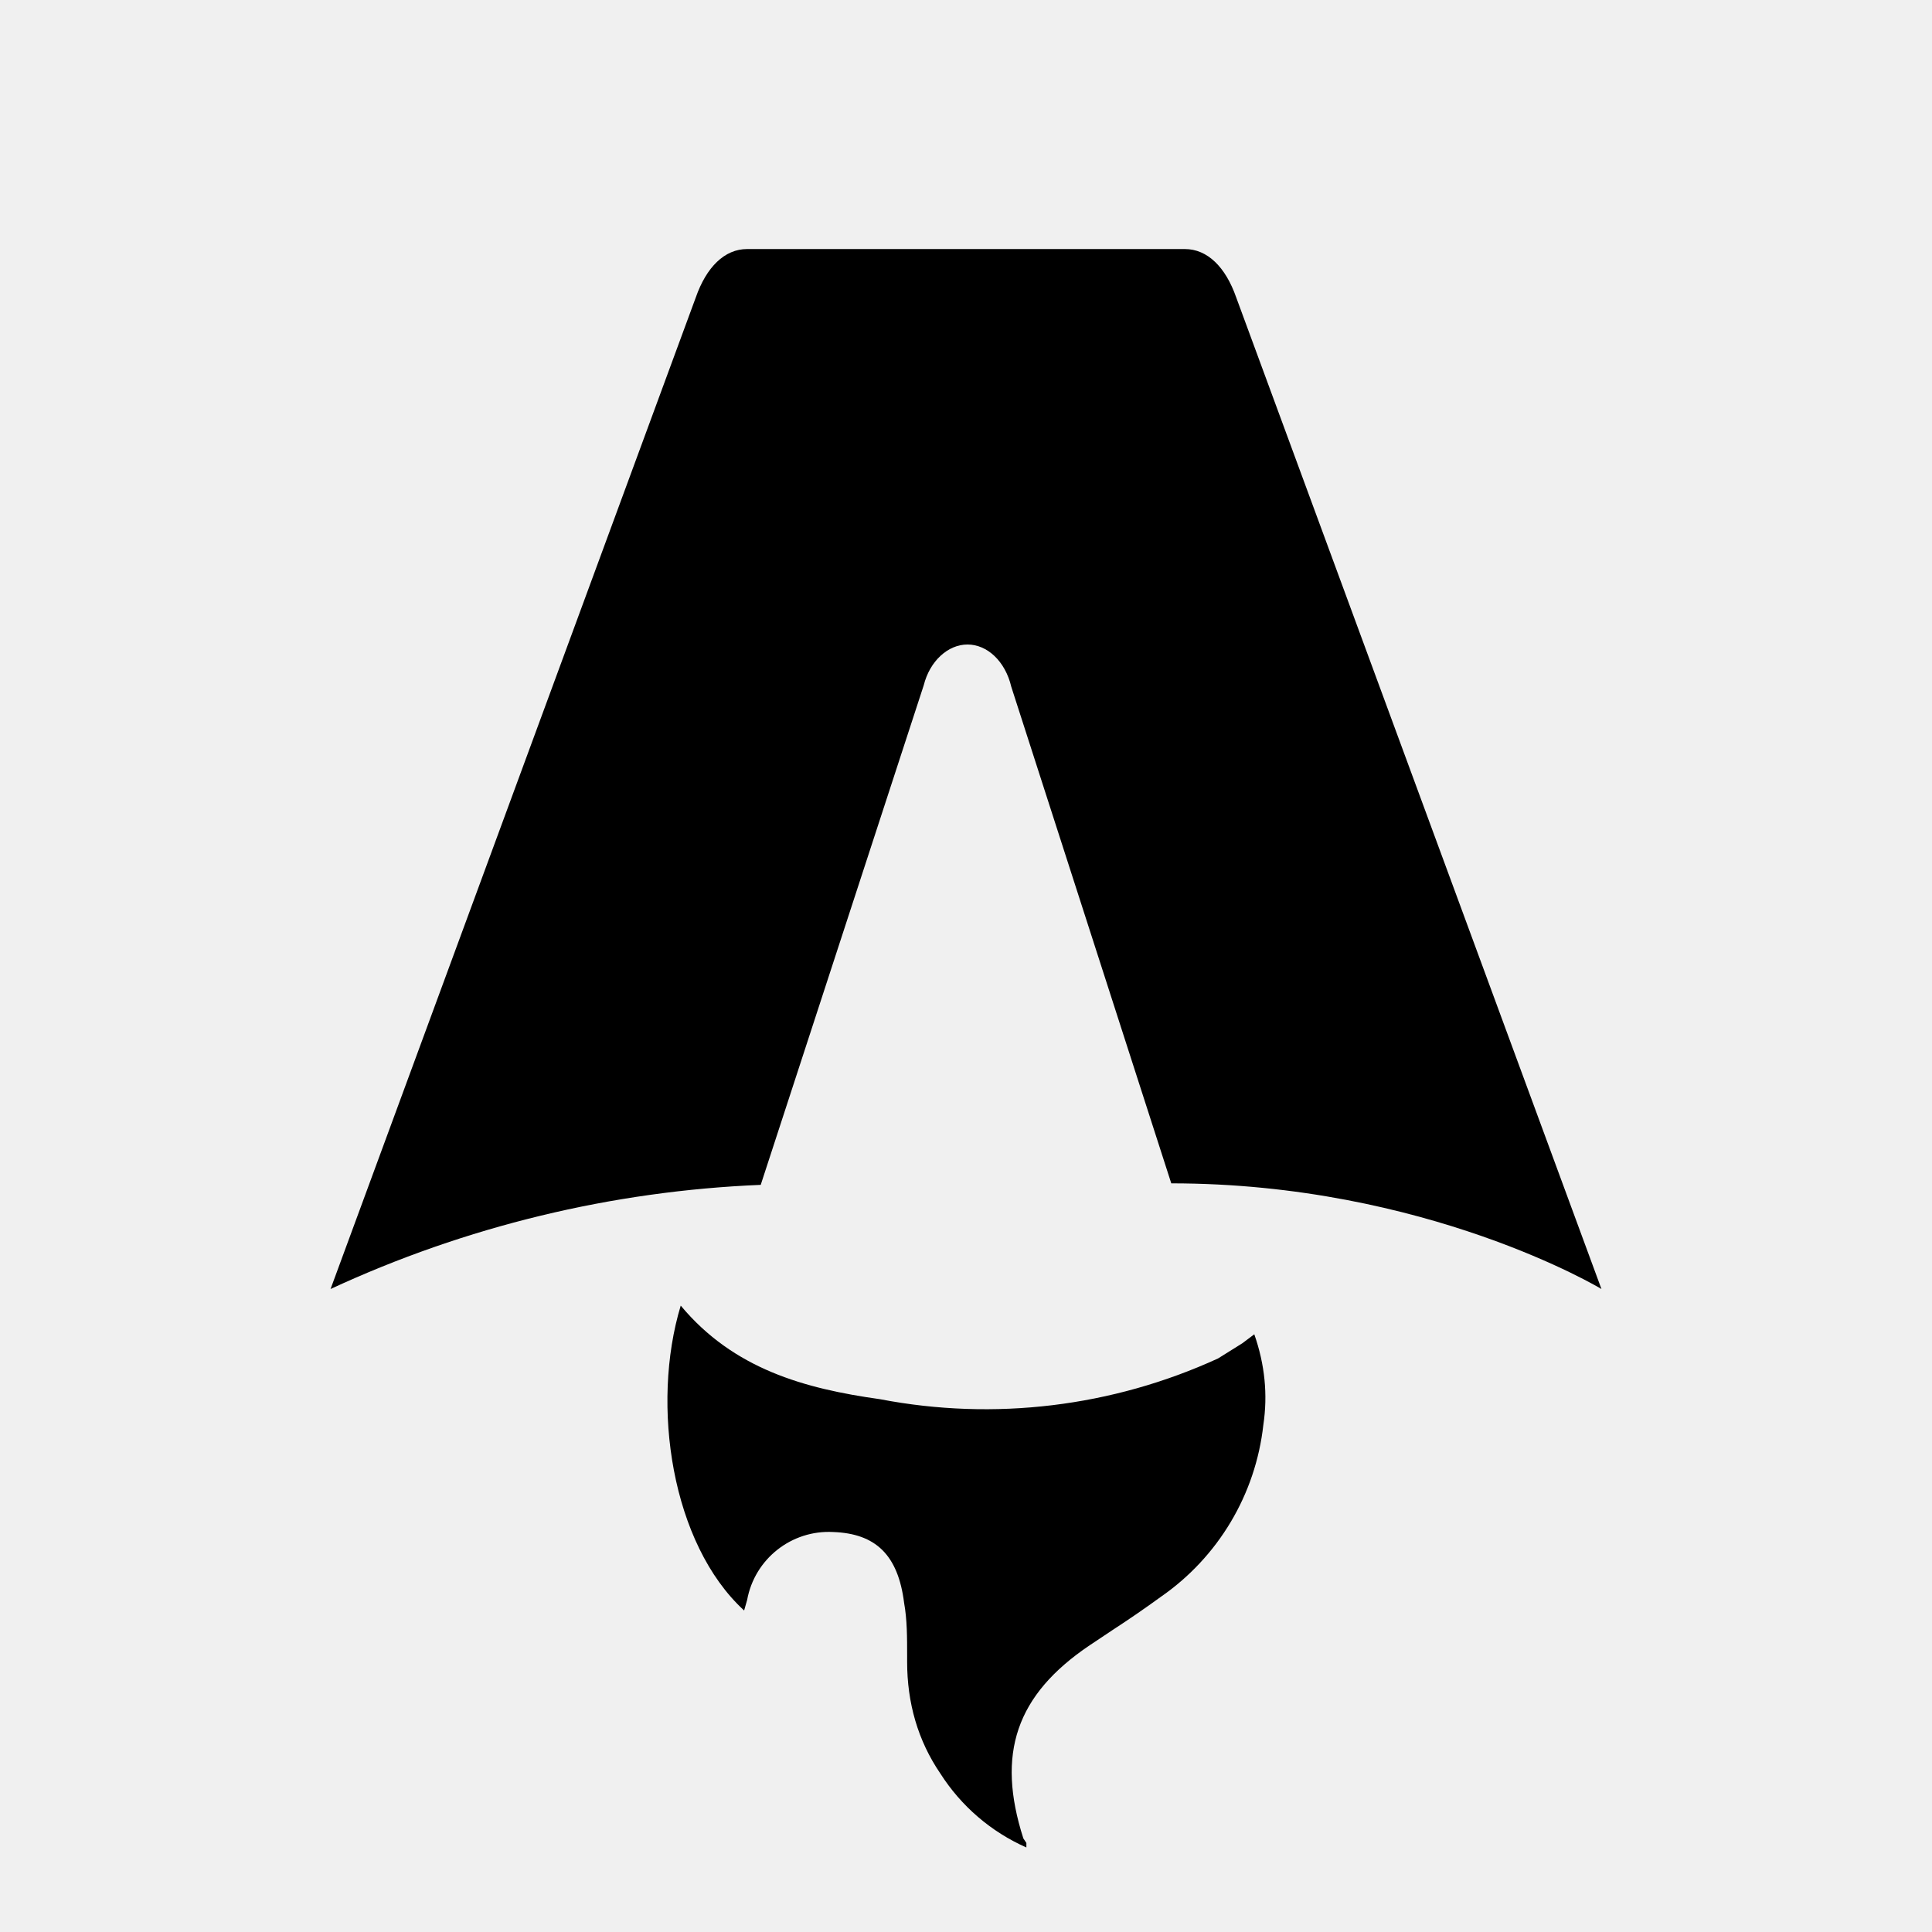
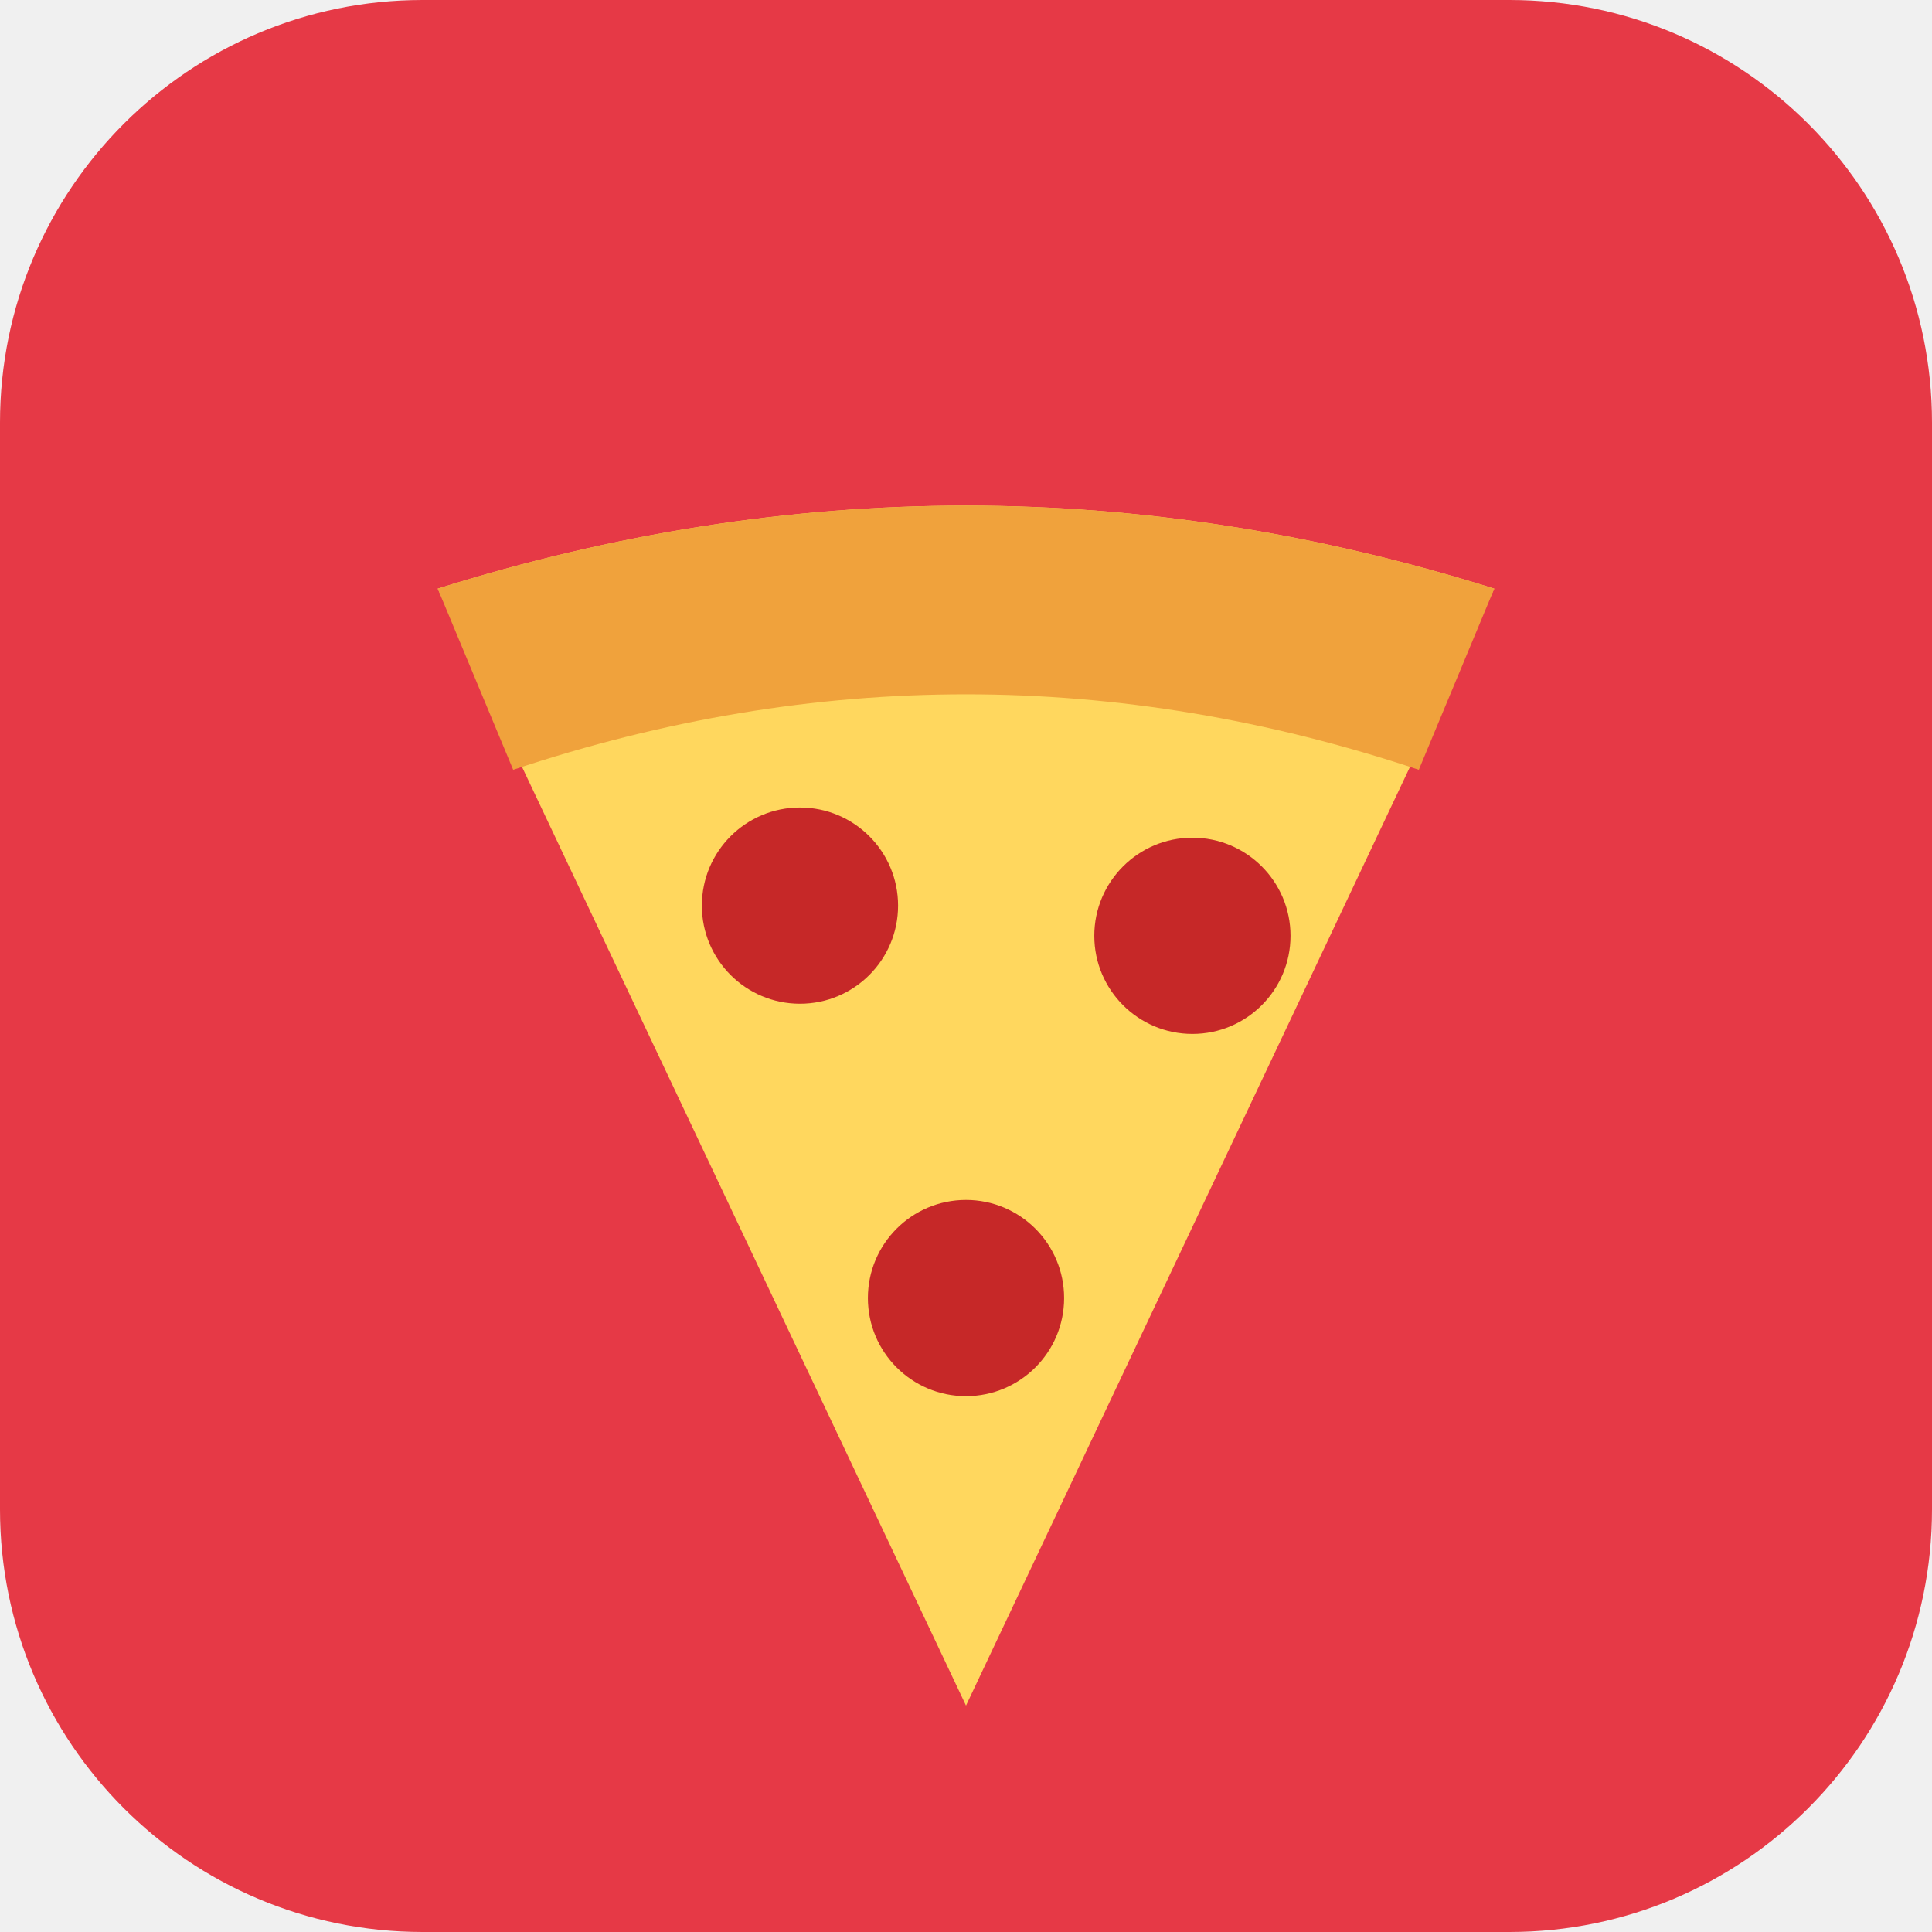
- <svg xmlns="http://www.w3.org/2000/svg" fill="none" viewBox="0 0 128 128">
-   <path d="M50.4 78.5a75.1 75.1 0 0 0-28.5 6.9l24.2-65.7c.7-2 1.9-3.2 3.4-3.2h29c1.5 0 2.7 1.2 3.4 3.2l24.2 65.7s-11.6-7-28.5-7L67 45.5c-.4-1.7-1.6-2.8-2.9-2.8-1.3 0-2.5 1.1-2.9 2.7L50.4 78.5Zm-1.1 28.2Zm-4.2-20.2c-2 6.6-.6 15.8 4.2 20.2a17.5 17.5 0 0 1 .2-.7 5.5 5.5 0 0 1 5.7-4.5c2.8.1 4.3 1.5 4.7 4.7.2 1.1.2 2.3.2 3.5v.4c0 2.7.7 5.2 2.2 7.4a13 13 0 0 0 5.7 4.9v-.3l-.2-.3c-1.8-5.6-.5-9.5 4.4-12.8l1.5-1a73 73 0 0 0 3.2-2.2 16 16 0 0 0 6.8-11.4c.3-2 .1-4-.6-6l-.8.6-1.6 1a37 37 0 0 1-22.4 2.7c-5-.7-9.7-2-13.2-6.2Z" />
-   <style>
-         path { fill: #000; }
-         @media (prefers-color-scheme: dark) {
-             path { fill: #FFF; }
-         }
-     </style>
+ <svg xmlns="http://www.w3.org/2000/svg" viewBox="0 0 128 128" role="img" aria-label="PIZZA CLIP">
+   <rect width="128" height="128" rx="28" fill="#E63946" />
+   <path d="M64 113 L29 39 Q64 28 99 39 Z" fill="#FFD75E" />
+   <path d="M29 39 Q64 28 99 39 L94 51 Q64 41 34 51 Z" fill="#F0A23C" />
+   <circle cx="53" cy="60" r="6.5" fill="#C62828" />
+   <circle cx="79" cy="62" r="6.5" fill="#C62828" />
+   <circle cx="64" cy="86" r="6.5" fill="#C62828" />
</svg>
